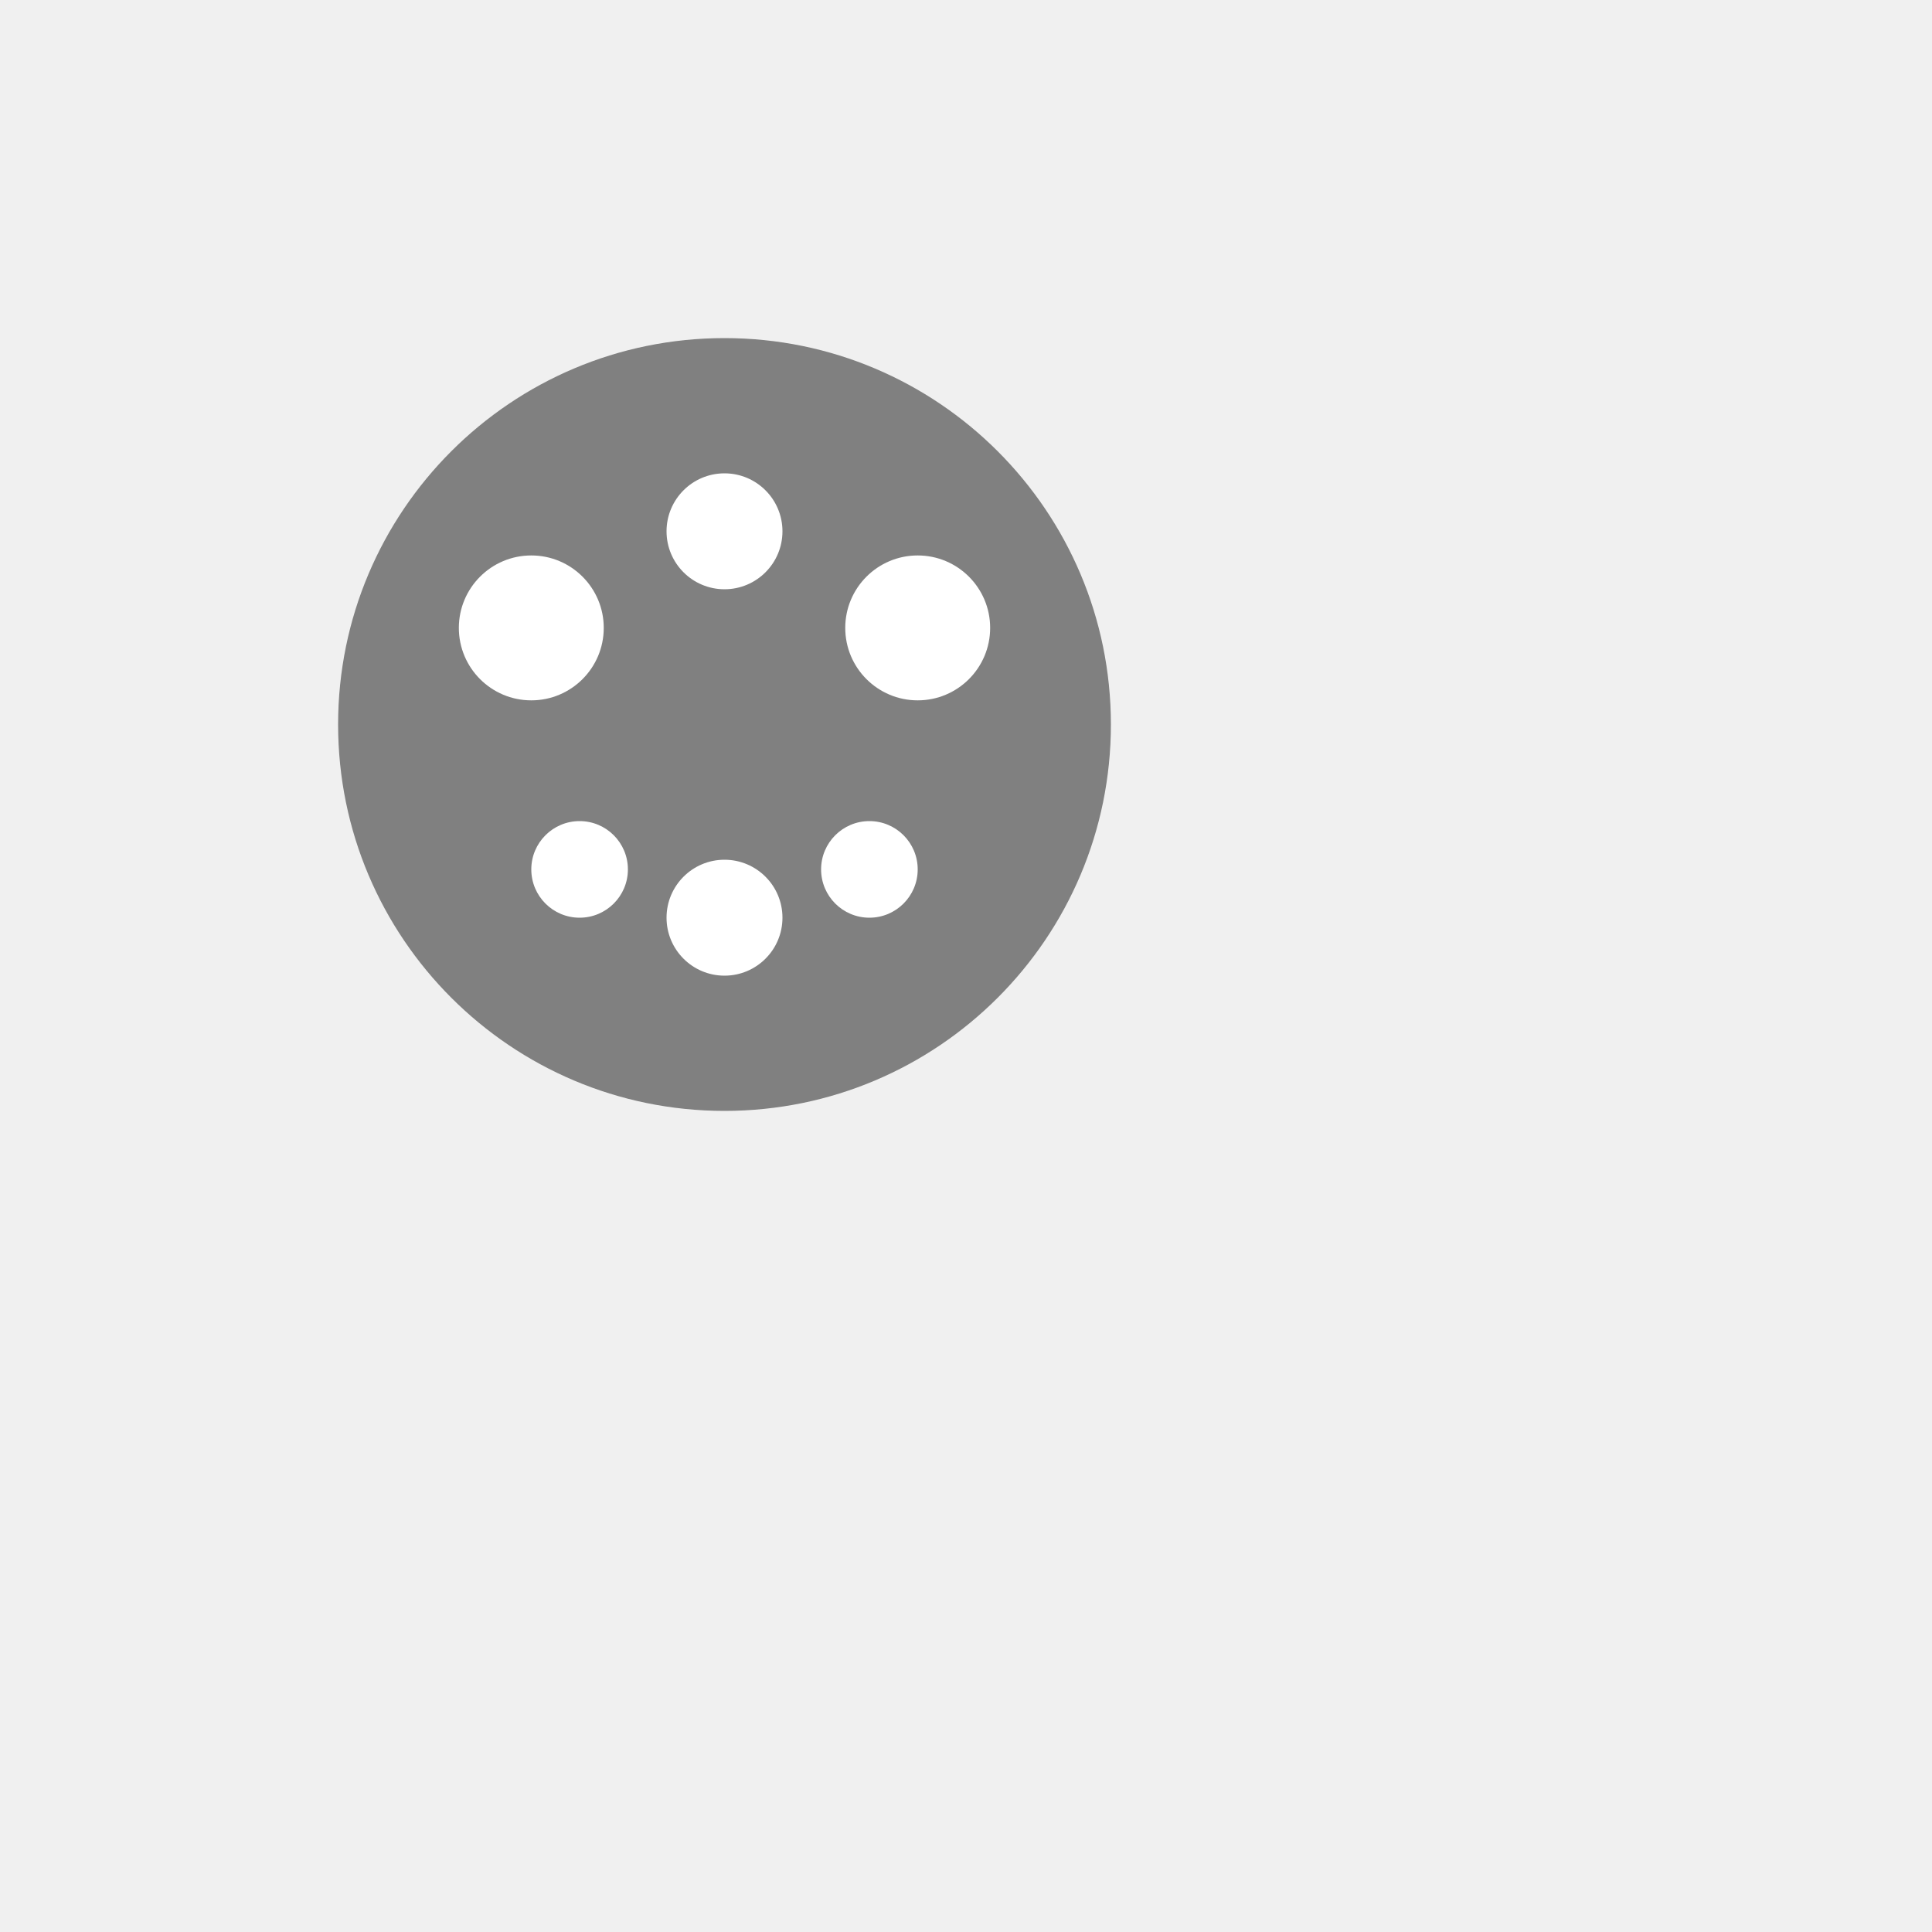
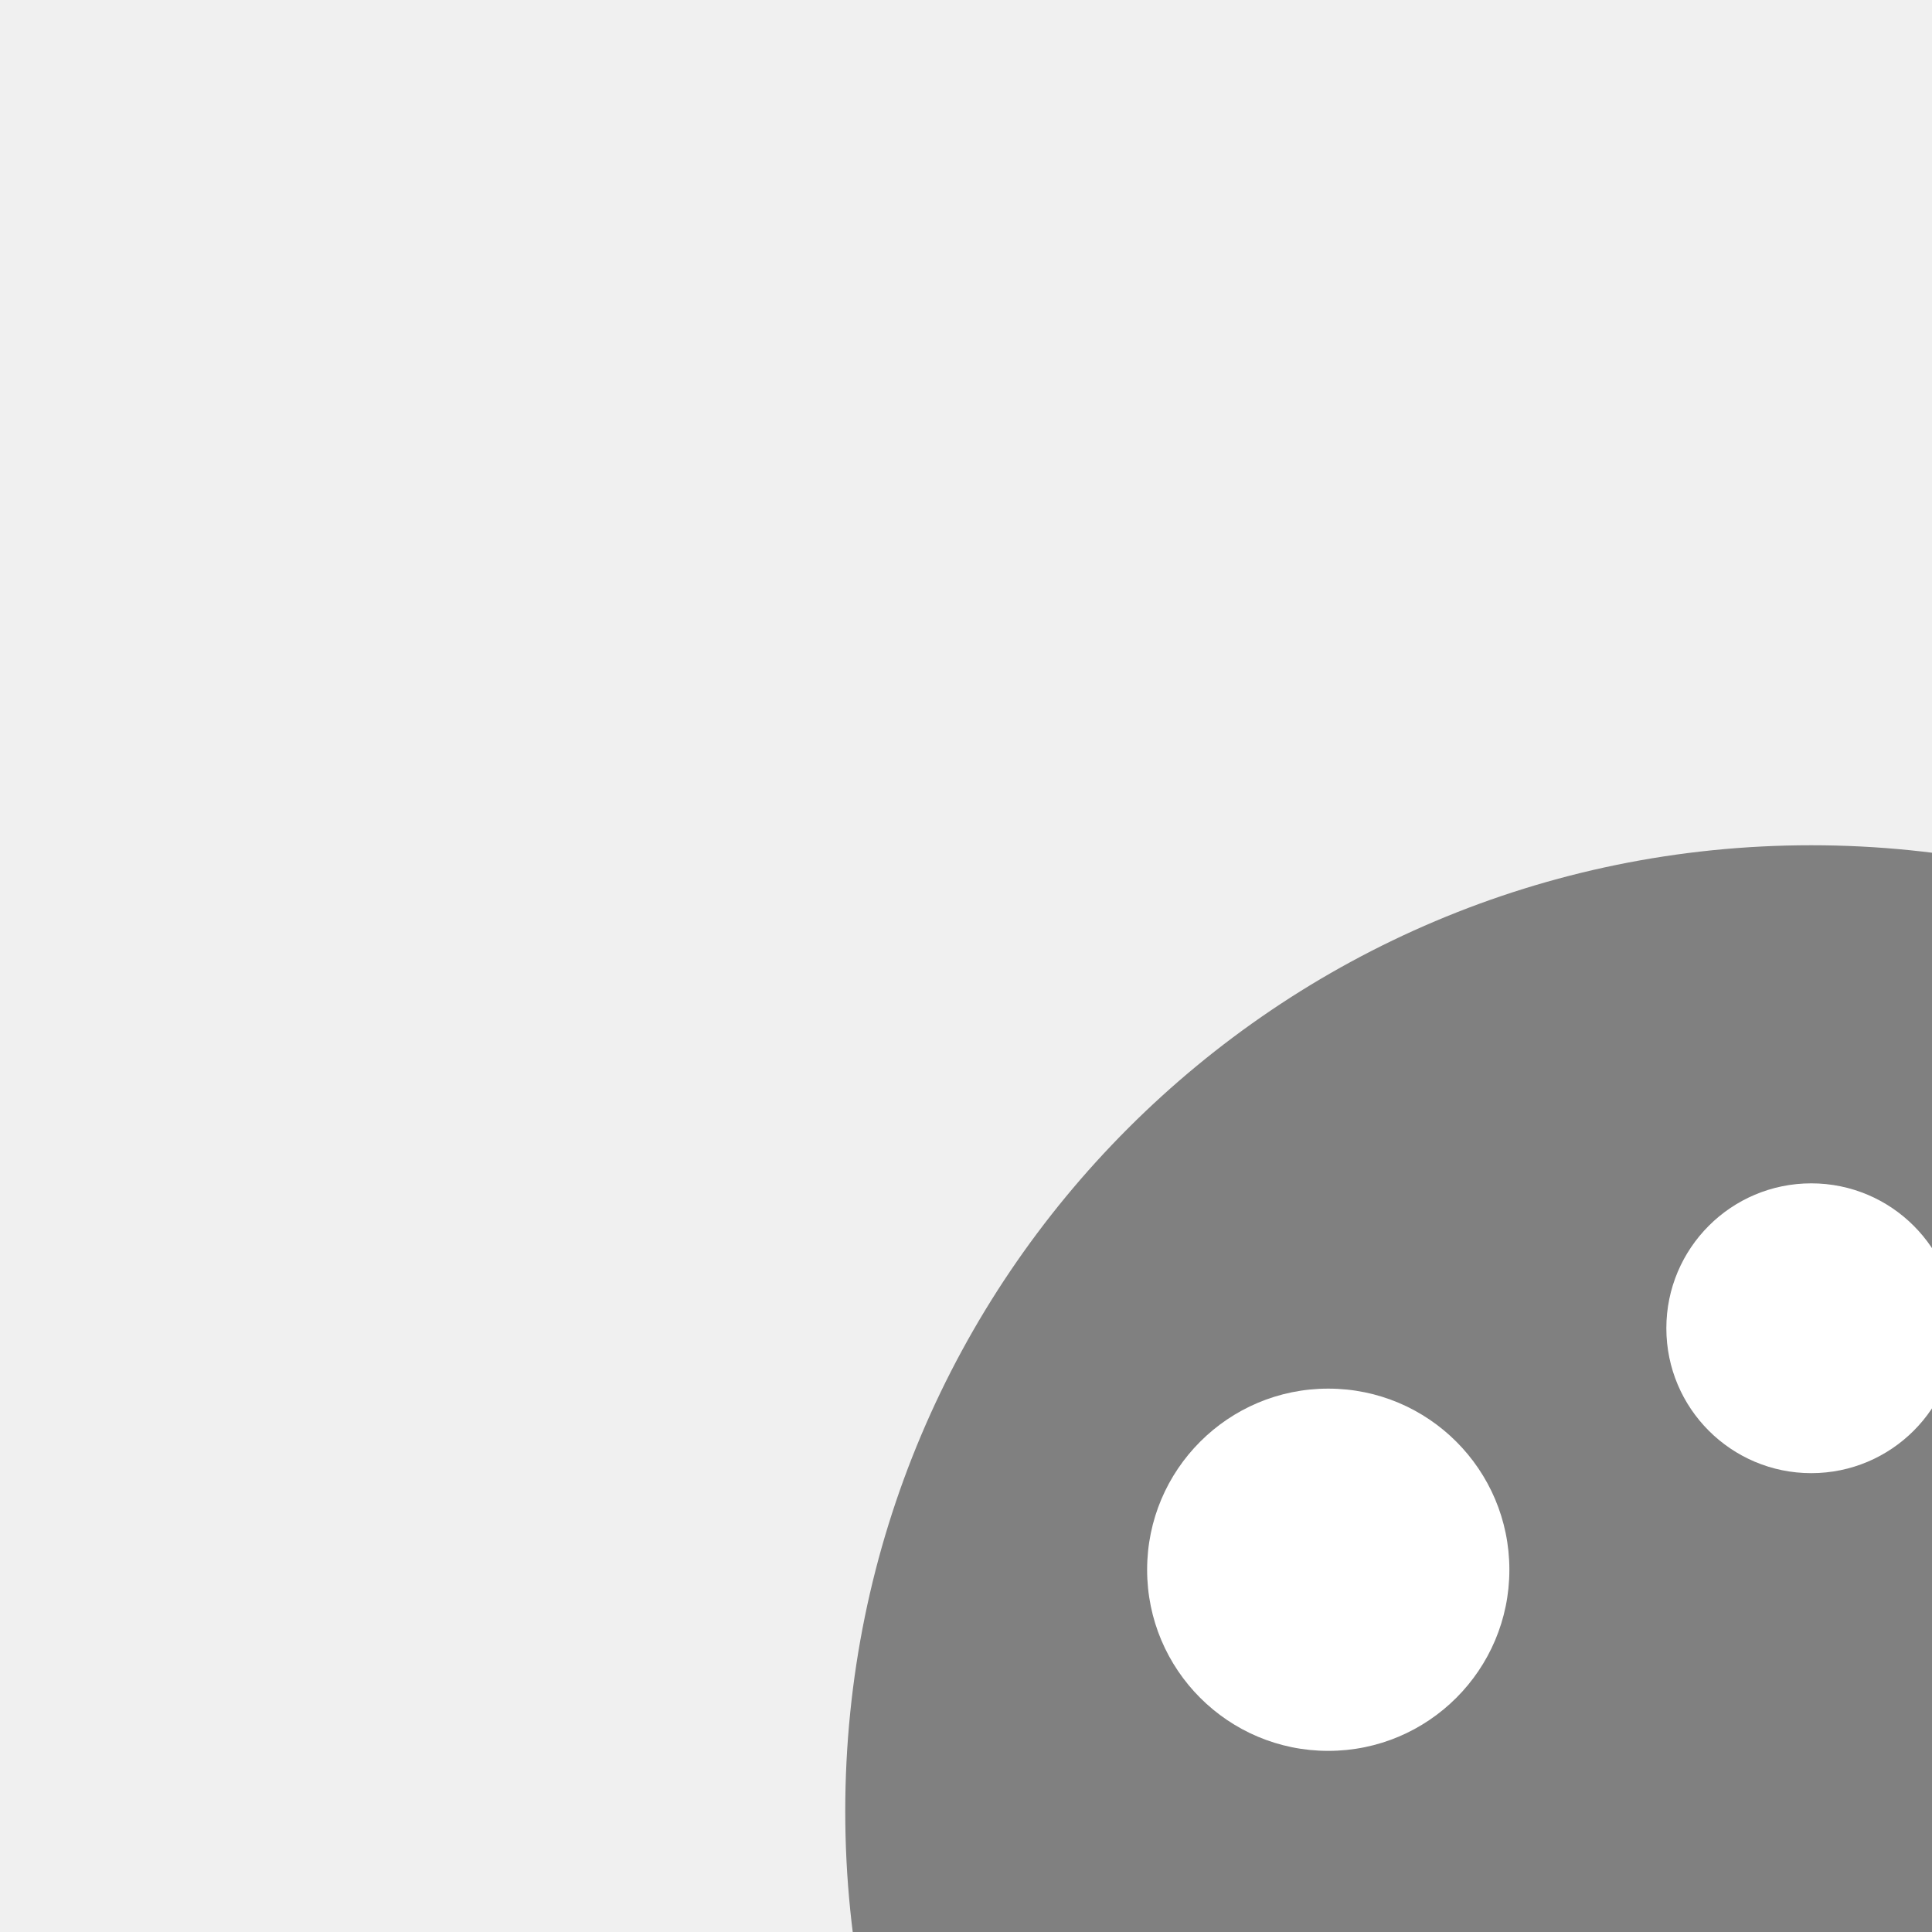
- <svg xmlns="http://www.w3.org/2000/svg" width="400" height="400">
+ <svg xmlns="http://www.w3.org/2000/svg">
  <g transform="translate(50, 50)">
    <circle cx="100" cy="100" r="80" fill="gray" />
    <circle cx="60" cy="80" r="15" fill="white" />
    <circle cx="140" cy="80" r="15" fill="white" />
    <circle cx="70" cy="130" r="10" fill="white" />
    <circle cx="130" cy="130" r="10" fill="white" />
    <circle cx="100" cy="60" r="12" fill="white" />
    <circle cx="100" cy="140" r="12" fill="white" />
  </g>
</svg>
